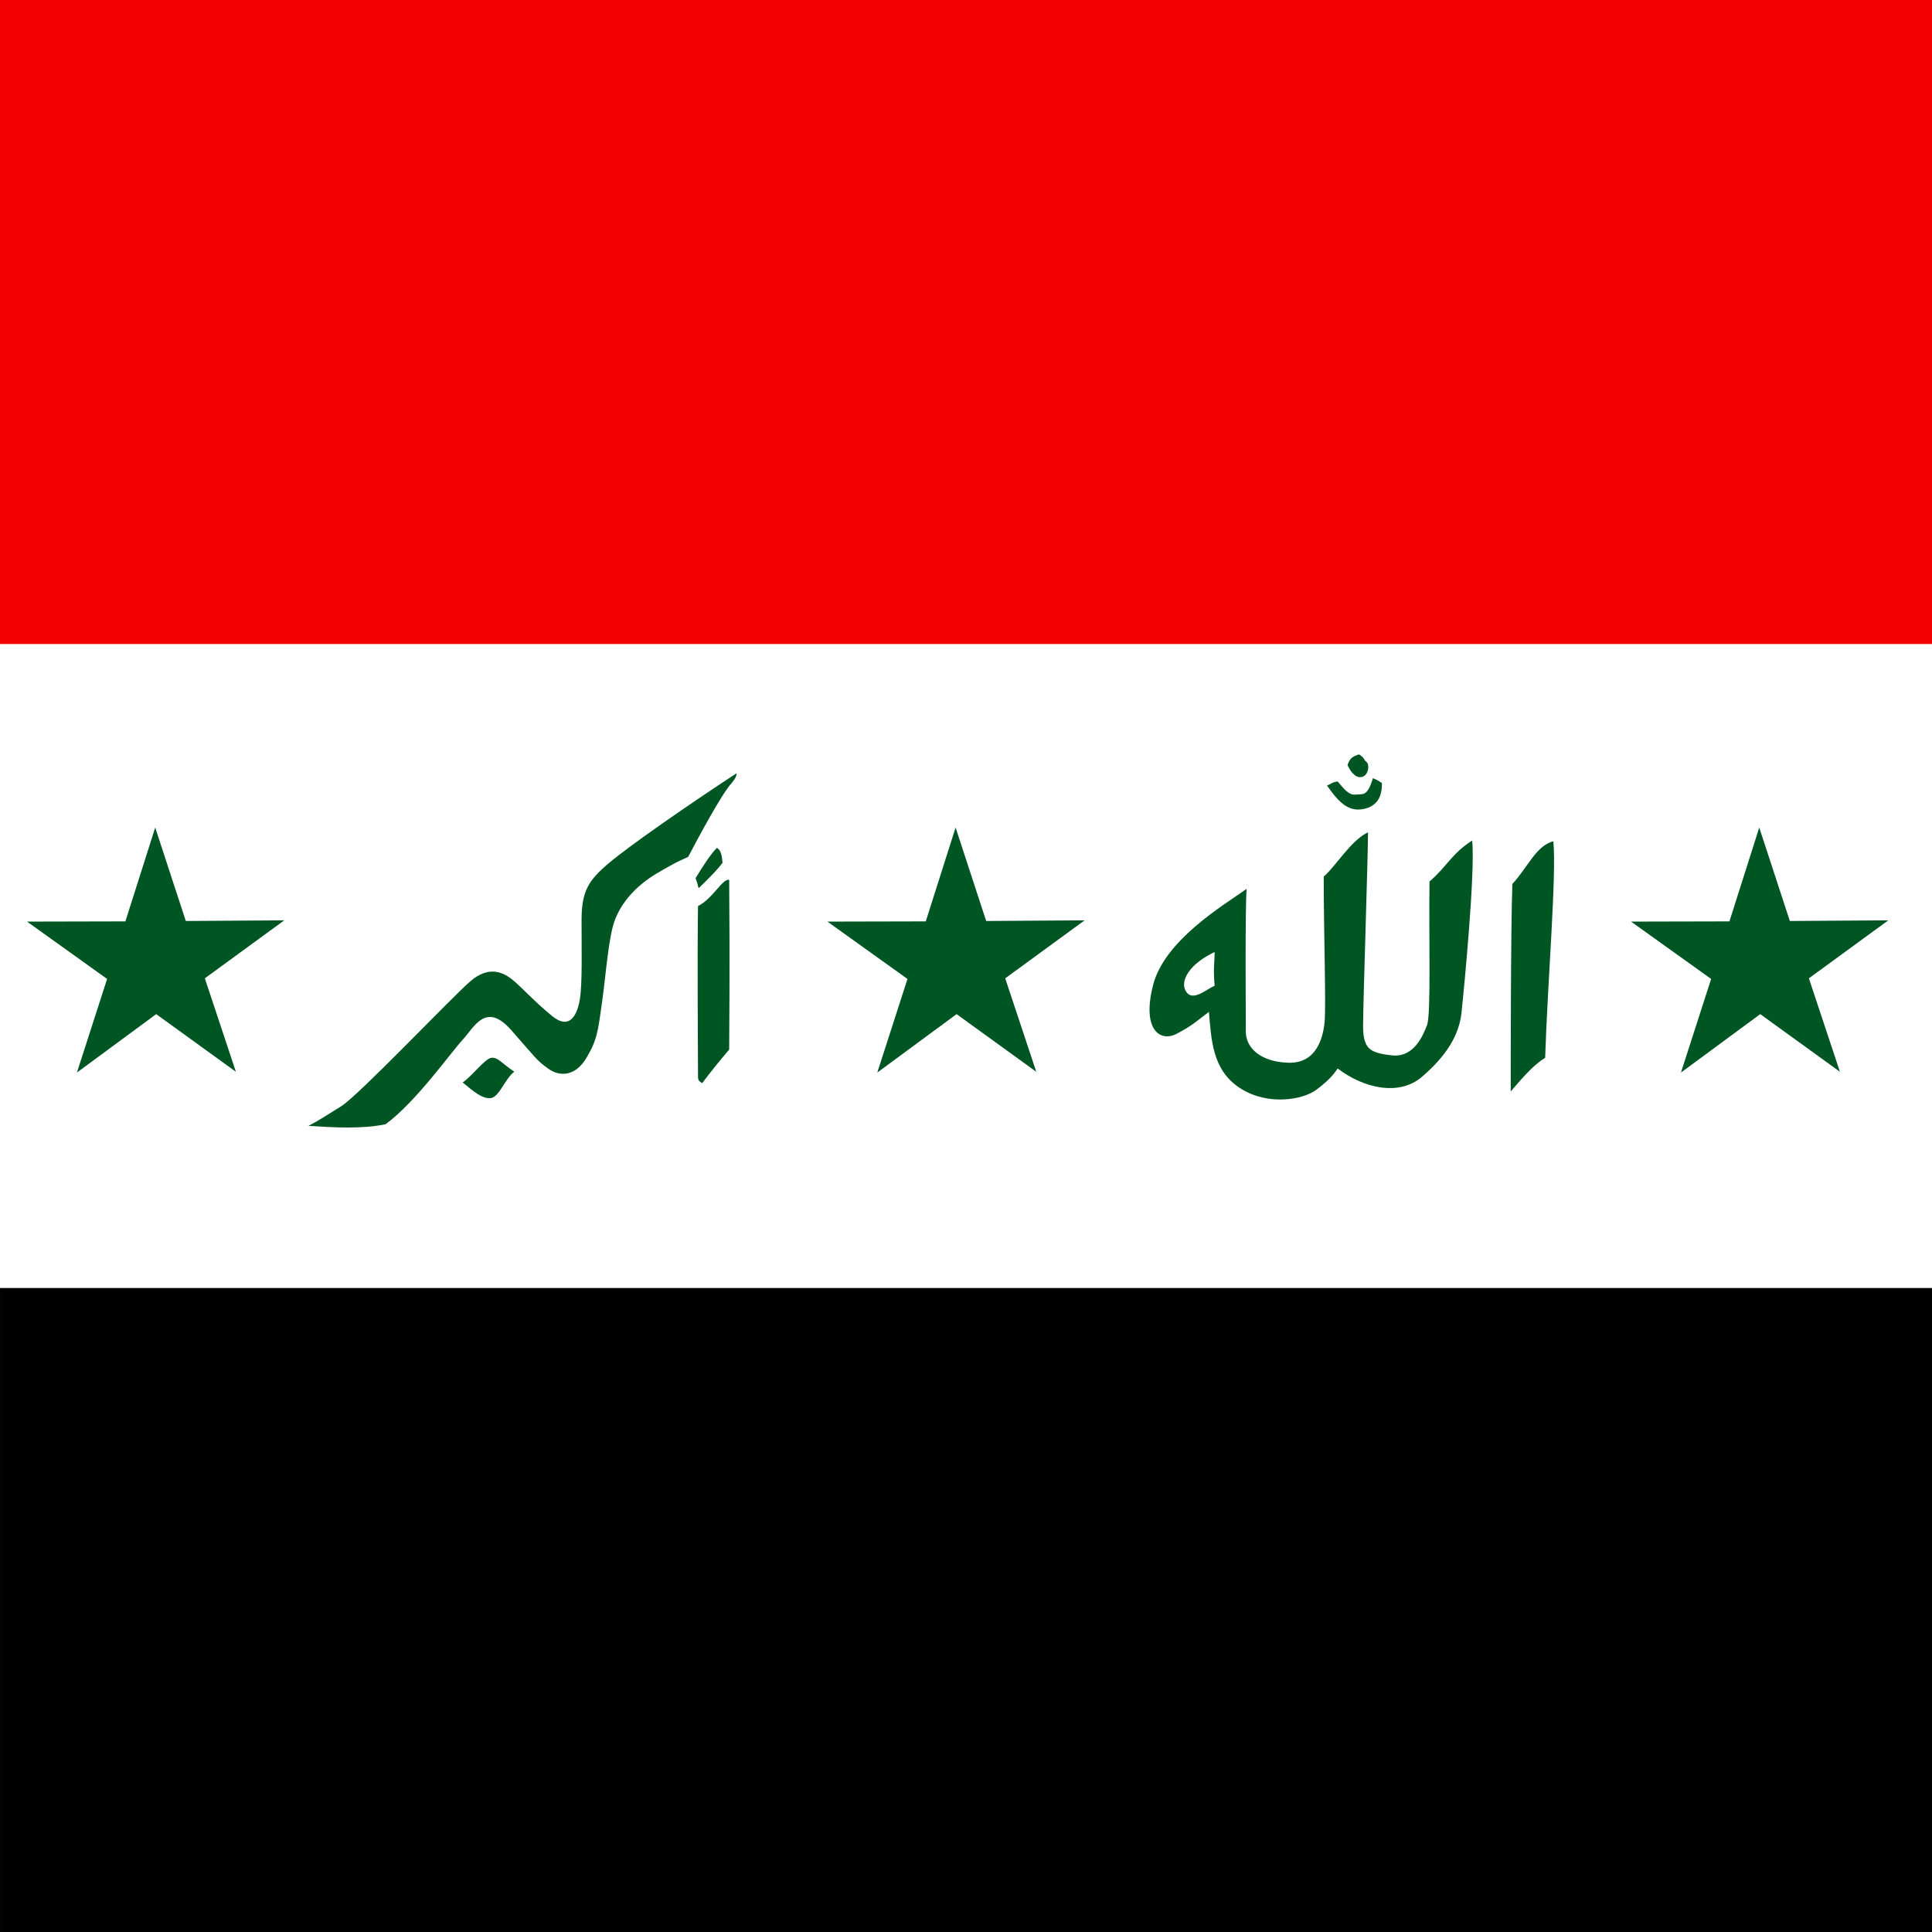
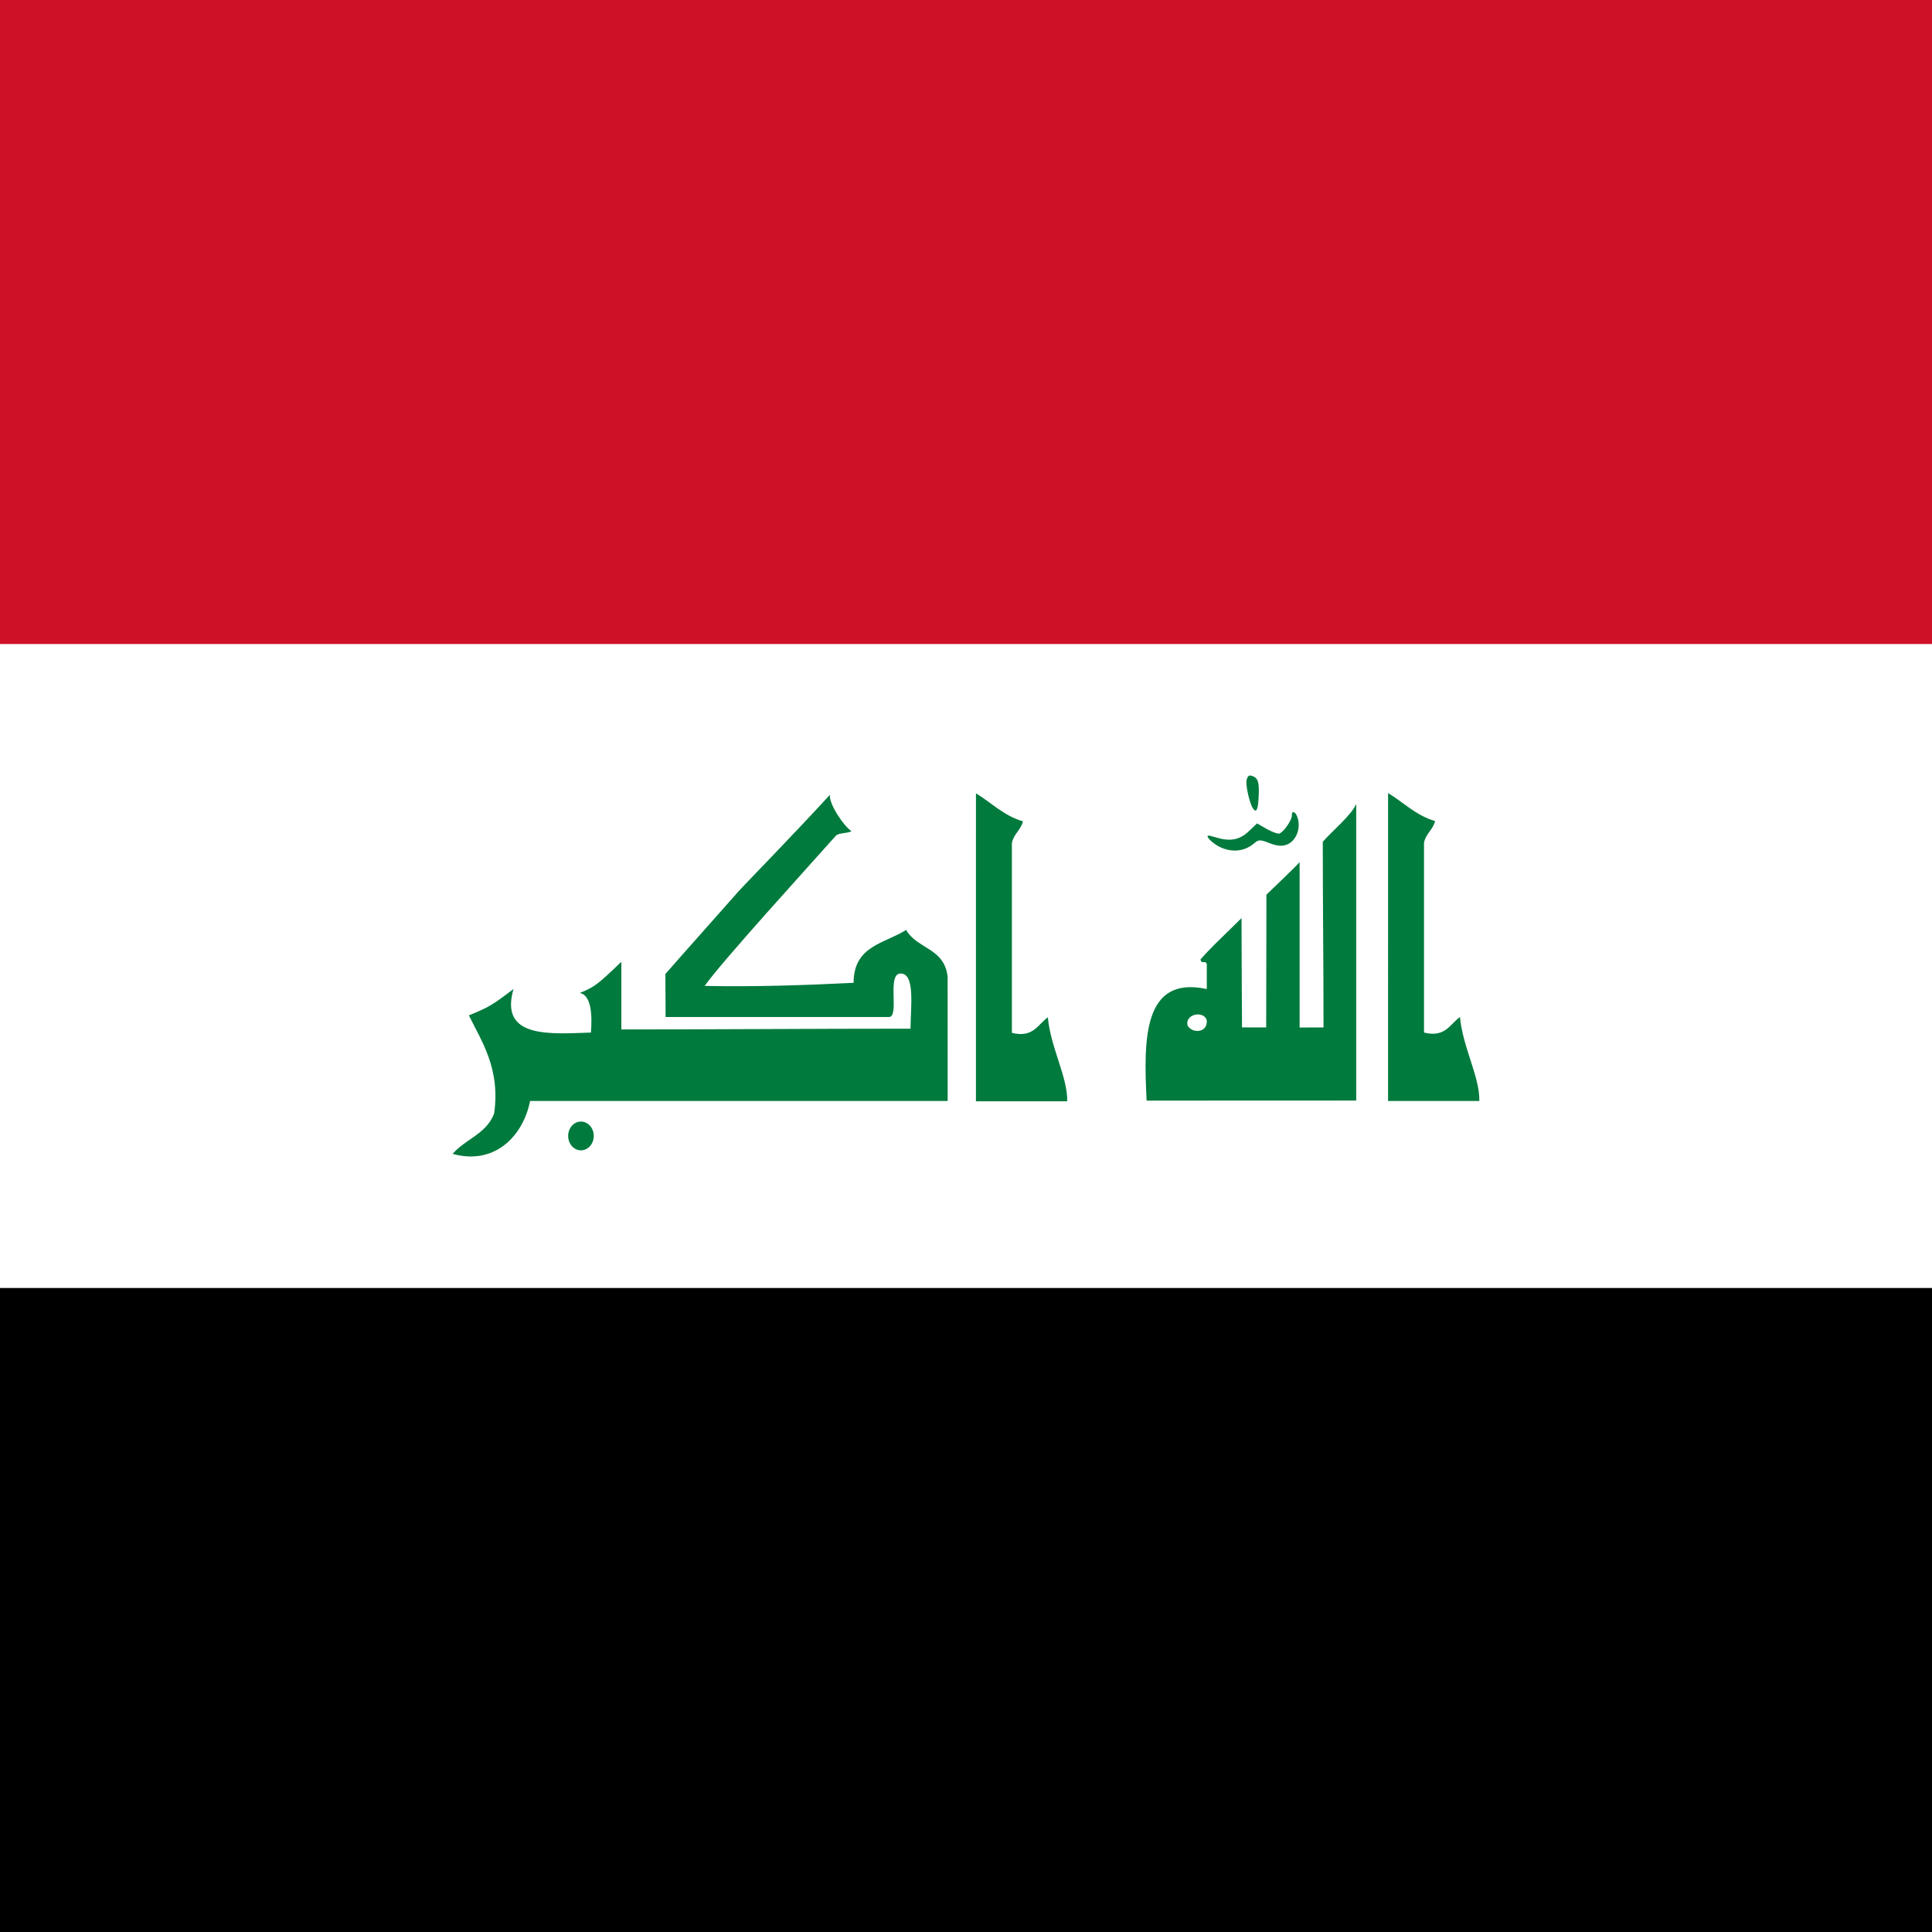
- <svg xmlns="http://www.w3.org/2000/svg" id="svg378" height="512" width="512" version="1.1">
-   <g id="flag" fill-rule="evenodd" transform="matrix(.66667 0 0 1 86.916 1.9545)">
-     <rect id="rect171" height="512" width="768" y="-1.954" x="-130.37" stroke-width="1pt" fill="#fff" />
-     <rect id="rect140" height="170.67" width="768" y="339.38" x="-130.37" />
-     <rect id="rect403" height="170.67" width="768" y="-1.954" x="-130.37" fill="#f30000" />
-   </g>
-   <g id="g7389" fill-rule="evenodd" fill="#005623" transform="matrix(.82742 0 0 .82742 43.799 43.035)">
-     <polygon id="polygon141" d="m 566.564,405.842 -35.328,-25.551 -35.147,25.896 13.383,-41.495 -35.489,-25.424 43.599,-0.094 13.213,-41.609 13.563,41.436 43.655,-0.291 -35.217,25.703 z" points="566.56 405.84 531.24 380.29 496.09 406.19 509.47 364.69 473.98 339.27 517.58 339.17 530.8 297.57 544.36 339 588.01 338.71 552.8 364.41" transform="matrix(.72249 0 0 .72249 127.03 -1.9546)" stroke-width="1pt" />
-     <path id="path155" d="m180.61 229.79c0.262 29.417 0 48.328 0 54.369-3.152 3.677-6.304 7.617-8.668 10.768-1.05-0.788-1.313-0.788-1.313-2.364 0-1.576-0.262-40.186 0-54.369 4.728-2.364 7.88-8.931 9.981-8.405zm-10.769-0.525c2.364-3.94 4.99-7.88 6.829-9.718 1.839 1.05 1.576 3.94 1.839 4.727-1.839 2.627-6.304 6.829-7.617 8.142-0.525-0.788 0-0.525-1.05-3.151zm13.133-33.62c-16.022 10.506-34.146 23.114-40.712 28.629-6.567 5.516-8.93 8.931-8.93 18.386 0 9.456 0.262 20.225-0.525 25.215-0.788 4.99-3.152 10.243-8.931 5.516-5.779-4.727-9.98-9.455-12.607-11.556-2.626-2.102-7.354-4.991-13.658 0.525-6.304 5.516-35.721 36.509-41.237 39.923-5.516 3.414-6.566 4.203-10.506 6.304 8.142 0.525 17.335 1.05 24.689-0.525 9.718-7.092 21.013-23.114 24.69-27.054 3.678-3.94 7.354-12.344 15.497-3.151 8.142 9.193 7.88 9.455 11.819 12.344 3.94 2.889 8.931 2.364 12.345-3.414 3.414-5.779 3.677-8.405 4.99-17.861 1.313-9.455 2.101-21.275 4.203-26.528 2.101-5.253 6.304-10.506 13.395-14.709 7.092-4.202 8.405-4.465 9.981-5.253 3.151-6.041 10.769-20.225 13.92-23.639 1.313-1.576 1.577-2.364 1.577-3.152zm-71.18 95.606c-3.94-2.626-5.253-4.728-7.354-4.465-2.101 0.263-6.566 6.304-9.193 7.88 3.414 2.889 6.567 5.516 9.193 4.991 2.627-0.526 4.465-6.304 7.354-8.405z" />
-     <path id="path161" d="m444.58 217.45c-5.516 1.313-8.405 8.668-13.133 13.658-0.525 14.709-0.525 60.411-0.525 66.452 4.728-5.516 7.617-8.668 11.032-10.769 0.788-24.427 3.677-58.571 2.626-69.341zm-26.003-0.262c-6.566 4.202-8.142 8.405-13.658 13.133-0.262 17.598 0.525 42.55-0.788 45.964-1.313 3.414-4.203 10.506-11.294 9.718-7.092-0.788-9.193-2.101-9.193-9.455s1.576-54.369 1.576-61.987c-5.516 2.627-10.243 10.769-14.183 14.184 0 18.385 0.788 41.761 0.262 46.752-0.525 4.99-2.626 13.133-11.557 12.87-8.93-0.262-13.658-4.728-13.658-9.98 0-5.253-0.262-39.661 0.263-45.702-7.88 5.516-26.265 16.547-29.943 30.73-3.677 14.183 2.102 18.386 7.354 15.759 5.253-2.626 7.617-4.99 10.506-7.091 0.788 8.93 1.05 18.648 9.98 24.427 8.931 5.779 20.225 3.678 24.427 0.525 4.202-3.151 5.779-5.253 6.829-6.829 7.88 6.041 19.436 9.193 27.054 2.626 7.617-6.566 11.819-13.133 12.607-20.487 0.788-7.354 4.466-45.177 3.414-55.157zm-82.473 35.721c-7.88 3.678-11.294 9.193-9.193 12.607 2.101 3.414 6.304-0.525 9.193-1.839-0.525-5.253 0-8.142 0-10.769zm50.692-55.682c-1.839 6.041-3.151 4.99-5.516 5.253-2.364 0.262-3.94-2.102-5.779-4.203-1.839 0.262-2.101 0.788-3.414 1.313 4.202 6.041 7.354 8.667 12.344 7.354 4.99-1.313 5.253-5.779 5.253-8.142-0.788-0.525-1.05-0.788-2.889-1.576zm-4.465-7.617c-2.364 0.788-2.889 1.313-3.678 3.414 1.313 2.889 3.152 4.465 4.991 3.678 1.838-0.788 2.101-3.94 1.05-4.728-1.05-0.788-0.525-1.313-2.364-2.364z" />
-     <polygon id="polygon163" d="m 566.564,405.842 -35.328,-25.551 -35.147,25.896 13.383,-41.495 -35.489,-25.424 43.599,-0.094 13.213,-41.609 13.563,41.436 43.655,-0.291 -35.217,25.703 z" points="566.56 405.84 531.24 380.29 496.09 406.19 509.47 364.69 473.98 339.27 517.58 339.17 530.8 297.57 544.36 339 588.01 338.71 552.8 364.41" transform="matrix(.72249 0 0 .72249 -386.72 -1.9546)" stroke-width="1pt" />
-     <polygon id="polygon164" d="m 566.564,405.842 -35.328,-25.551 -35.147,25.896 13.383,-41.495 -35.489,-25.424 43.599,-0.094 13.213,-41.609 13.563,41.436 43.655,-0.291 -35.217,25.703 z" points="566.56 405.84 531.24 380.29 496.09 406.19 509.47 364.69 473.98 339.27 517.58 339.17 530.8 297.57 544.36 339 588.01 338.71 552.8 364.41" transform="matrix(.72249 0 0 .72249 -130.37 -1.9545)" stroke-width="1pt" />
+ <svg xmlns="http://www.w3.org/2000/svg" viewBox="0 0 512 512" version="1.1" id="svg16" width="512" height="512">
+   <defs id="defs20" />
+   <path d="M 0,0 H 512 V 512 H 0 Z" fill="#ce1126" id="path2" style="stroke-width:0.697" />
+   <path d="M 0,170.667 H 512 V 512 H 0 Z" fill="#ffffff" id="path4" style="stroke-width:0.697" />
+   <path d="M 0,341.333 H 512 V 512 H 0 Z" id="path6" style="stroke-width:0.697" />
+   <g transform="matrix(1.660989,0,0,1.868612,-86.09868,-0.498347)" fill="#007a3d" id="g14">
+     <path d="m 246.026,120.178 c -0.558,-0.295 -1.186,-0.768 -1.395,-1.054 -0.314,-0.438 -0.132,-0.456 1.163,-0.104 2.318,0.629 3.814,0.383 5.298,-0.873 l 1.308,-1.103 1.54,0.784 c 0.848,0.428 1.748,0.725 2.008,0.656 0.667,-0.176 2.05,-1.95 2.005,-2.564 -0.054,-0.759 0.587,-0.568 0.896,0.264 0.615,1.631 -0.281,3.502 -1.865,3.918 -0.773,0.201 -1.488,0.127 -2.659,-0.281 -1.438,-0.502 -1.684,-0.494 -2.405,0.058 -1.618,1.239 -3.869,1.355 -5.894,0.299 z m 5.734,-5.242 c -0.563,-0.717 -1.239,-3.424 -1.021,-4.088 0.192,-0.576 0.391,-0.691 0.914,-0.527 0.918,0.287 1.13,0.92 0.993,3.064 -0.107,1.747 -0.366,2.206 -0.886,1.551 z m -67.516,-1.946 c -0.185,1.311 2.325,4.568 3.458,5.158 -0.77,0.345 -1.728,0.188 -2.434,0.576 -3.948,3.948 -18.367,18.006 -21,21.366 7.799,0.154 16.448,-0.106 23.761,-0.44 -0.007,-5.299 5.018,-5.572 8.381,-7.502 1.73,2.725 6.075,2.516 6.618,6.617 0,4.91 0.009,12.307 0.009,17.646 h -66.625 c -1.172,5.176 -5.844,9.125 -12.354,7.5 2.014,-2.104 5.405,-2.827 6.619,-5.734 1.024,-6.365 -2.046,-10.296 -4.031,-13.906 3.284,-1.195 3.782,-1.494 7.121,-3.737 -2.344,7.12 6.091,6.338 12.353,6.175 0.211,-2.417 0.089,-5.271 -1.766,-5.624 2.396,-0.87 2.794,-1.168 6.619,-4.412 v 9.593 c 14.886,0 30.942,-0.111 46.139,-0.111 0,-3.002 0.795,-7.824 -1.581,-7.824 -2.269,0 -0.107,6.173 -1.87,6.173 h -35.63 c 0,-1.328 -0.034,-4.104 -0.034,-6.104 1.51,-1.51 1.331,-1.379 11.648,-11.697 1.028,-1.031 8.266,-7.568 14.599,-13.713 z m 89.06,-0.254 c 2.487,1.339 4.457,3.191 7.502,3.972 -0.354,1.261 -1.476,1.759 -1.77,3.087 v 26.91 c 3.402,0.75 4.118,-1.178 5.737,-2.205 0.442,4.307 3.186,8.529 3.088,11.91 h -14.559 c 0.002,-14.555 0.002,-29.114 0.002,-43.674 z m -19.412,14.412 c 0,0 5.296,-4.471 5.296,-4.643 v 23.484 l 3.814,-0.006 c 0,-8.947 -0.118,-18.022 -0.118,-26.338 1.548,-1.549 4.58,-3.791 5.338,-5.358 v 42.06 c -10.746,0 -30.793,0.012 -33.443,0.012 -0.493,-8.729 -0.577,-17.771 9.6,-15.826 v -3.563 c -0.311,-0.609 -0.868,0.147 -0.998,-0.645 1.615,-1.617 2.163,-2.029 6.538,-5.852 0,4.612 0.08,15.5 0.08,15.5 1.07,0 3.153,0.004 3.857,0.004 0.001,0.002 0.036,-18.227 0.036,-18.829 z m -12.553,18.603 c 0.716,1.075 3.154,1.056 3.04,-0.755 -0.411,-1.493 -3.616,-0.924 -3.04,0.755 z" id="path8" />
+     <circle cx="144.527" cy="161.369" r="2.042" id="circle10" />
+     <path d="m 207.549,112.779 c 2.488,1.339 4.457,3.191 7.502,3.971 -0.353,1.26 -1.476,1.76 -1.768,3.087 v 26.911 c 3.401,0.749 4.117,-1.18 5.736,-2.206 0.441,4.308 3.185,8.528 3.088,11.91 h -14.56 c 0.002,-14.556 0.002,-29.114 0.002,-43.673 z" id="path12" />
  </g>
</svg>
